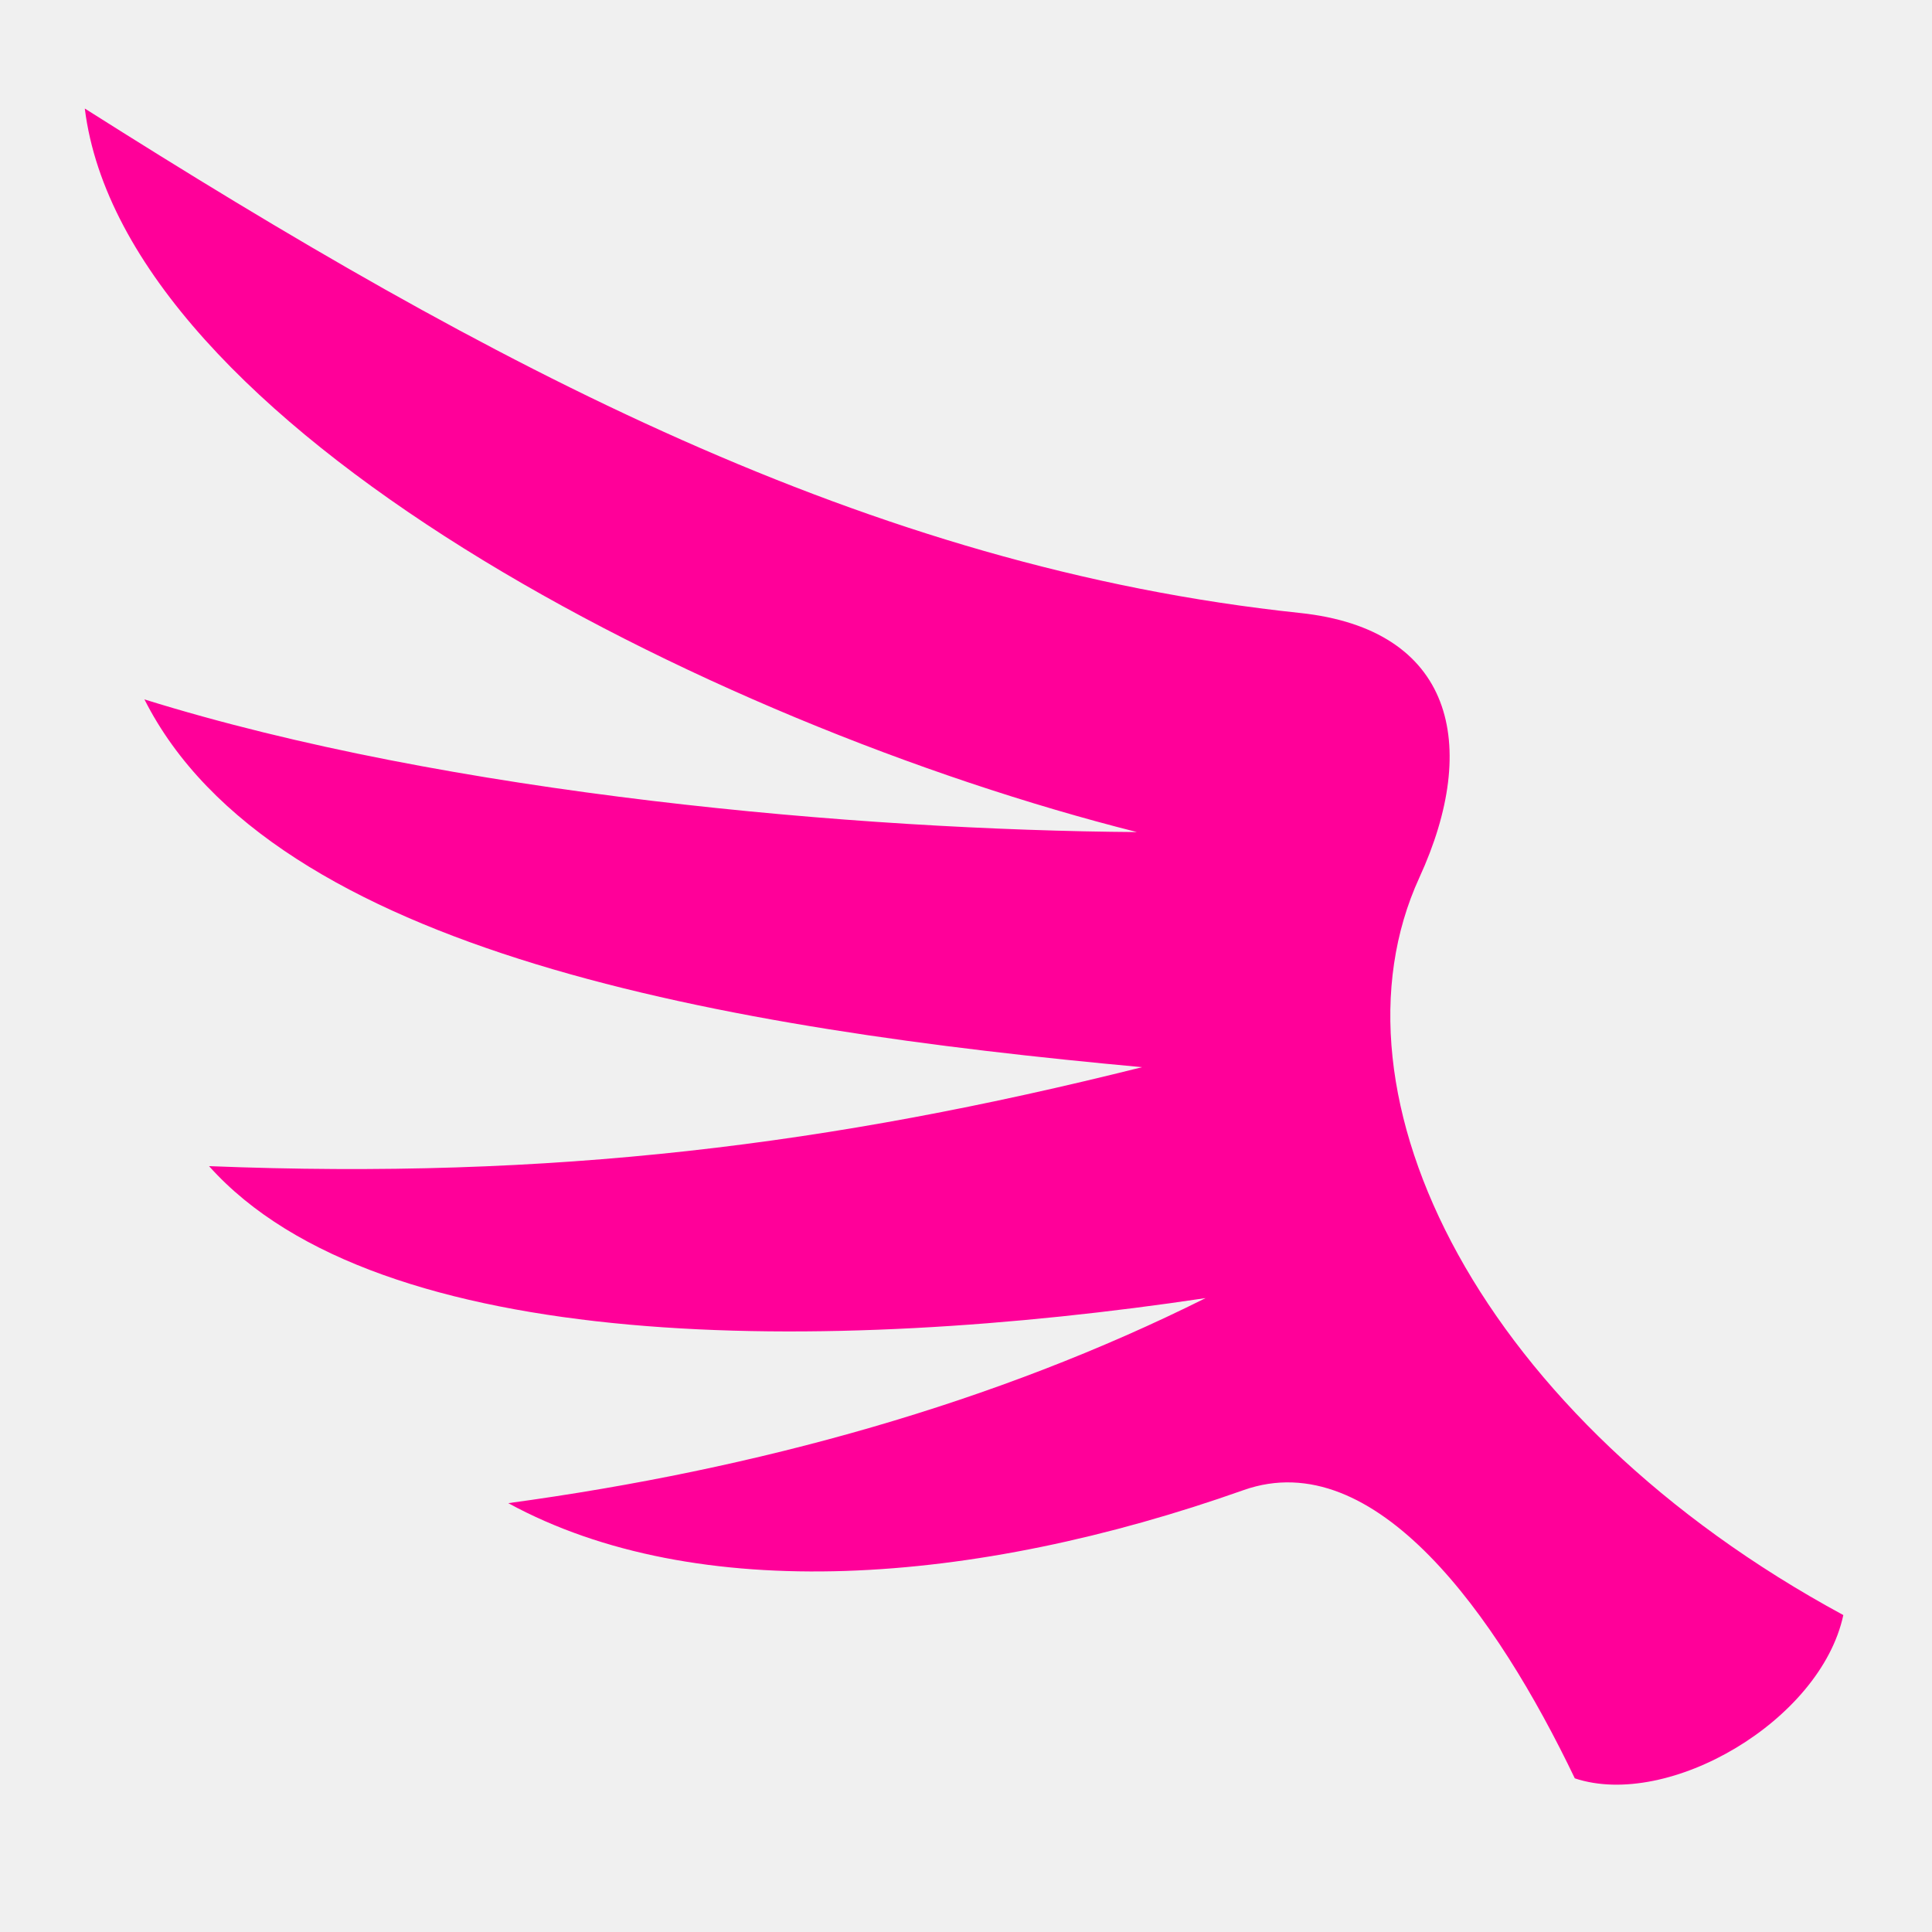
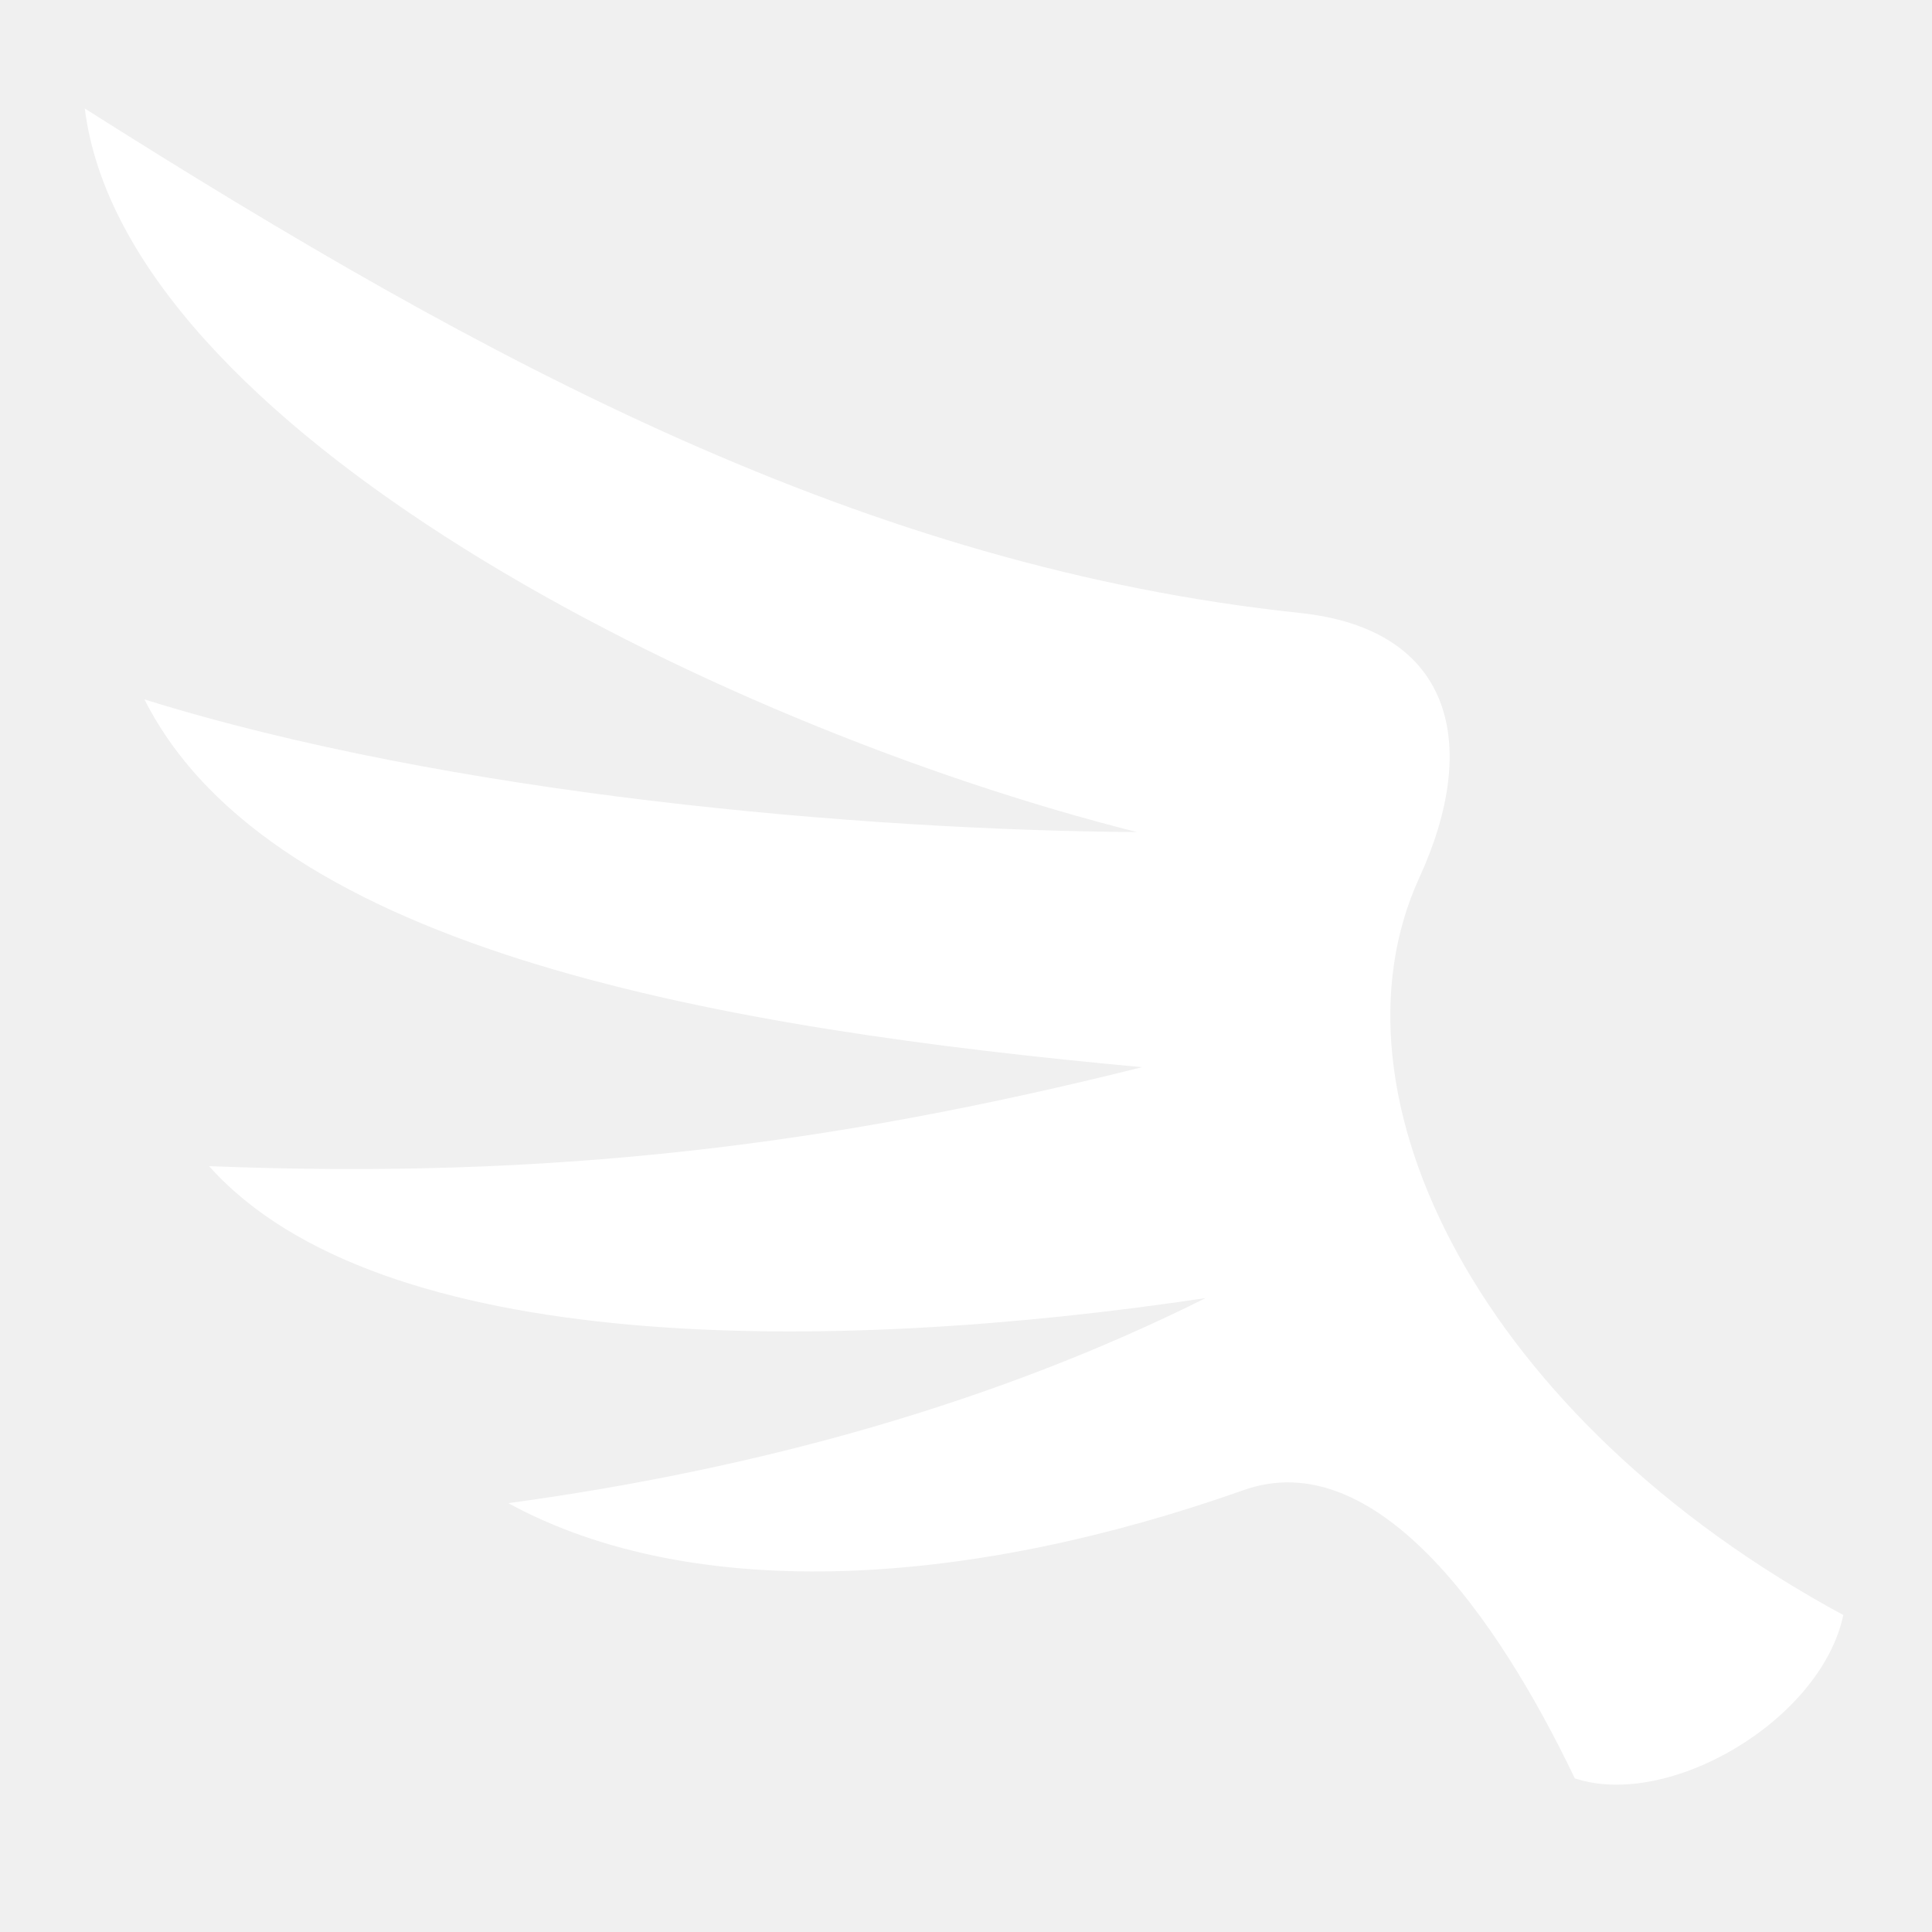
<svg xmlns="http://www.w3.org/2000/svg" aria-hidden="true" viewBox="0 0 512 512" class="iconify iconify--game-icons">
-   <path fill="rgb(255, 0, 153)" d="M22.472 28.76c107.552 68.108 207.02 121.53 322.01 133.68c40.707 4.3 47.814 34.94 31.675 70.102c-26.52 57.774 16.43 143.547 112.342 195.465c-5.983 27.987-46.316 51.545-71.16 43.272c-20.682-43.168-52.9-88.738-87.806-76.376c-71.394 25.286-144.915 30.663-194.836 3.448c66.227-8.987 129.273-26.595 184.8-54.342C219.18 359.013 100.407 359.4 55.4 309.038c91.057 3.638 164.862-5.6 247.26-26.224C192.912 272.707 72.247 252.64 38.277 185.35c80.977 25.247 189.57 34.646 263.032 35.158C186.86 191.675 32.936 112.722 22.47 28.76z" />
+   <path fill="white" d="M22.472 28.76c107.552 68.108 207.02 121.53 322.01 133.68c40.707 4.3 47.814 34.94 31.675 70.102c-26.52 57.774 16.43 143.547 112.342 195.465c-5.983 27.987-46.316 51.545-71.16 43.272c-20.682-43.168-52.9-88.738-87.806-76.376c-71.394 25.286-144.915 30.663-194.836 3.448c66.227-8.987 129.273-26.595 184.8-54.342C219.18 359.013 100.407 359.4 55.4 309.038c91.057 3.638 164.862-5.6 247.26-26.224C192.912 272.707 72.247 252.64 38.277 185.35c80.977 25.247 189.57 34.646 263.032 35.158C186.86 191.675 32.936 112.722 22.47 28.76z" />
</svg>
